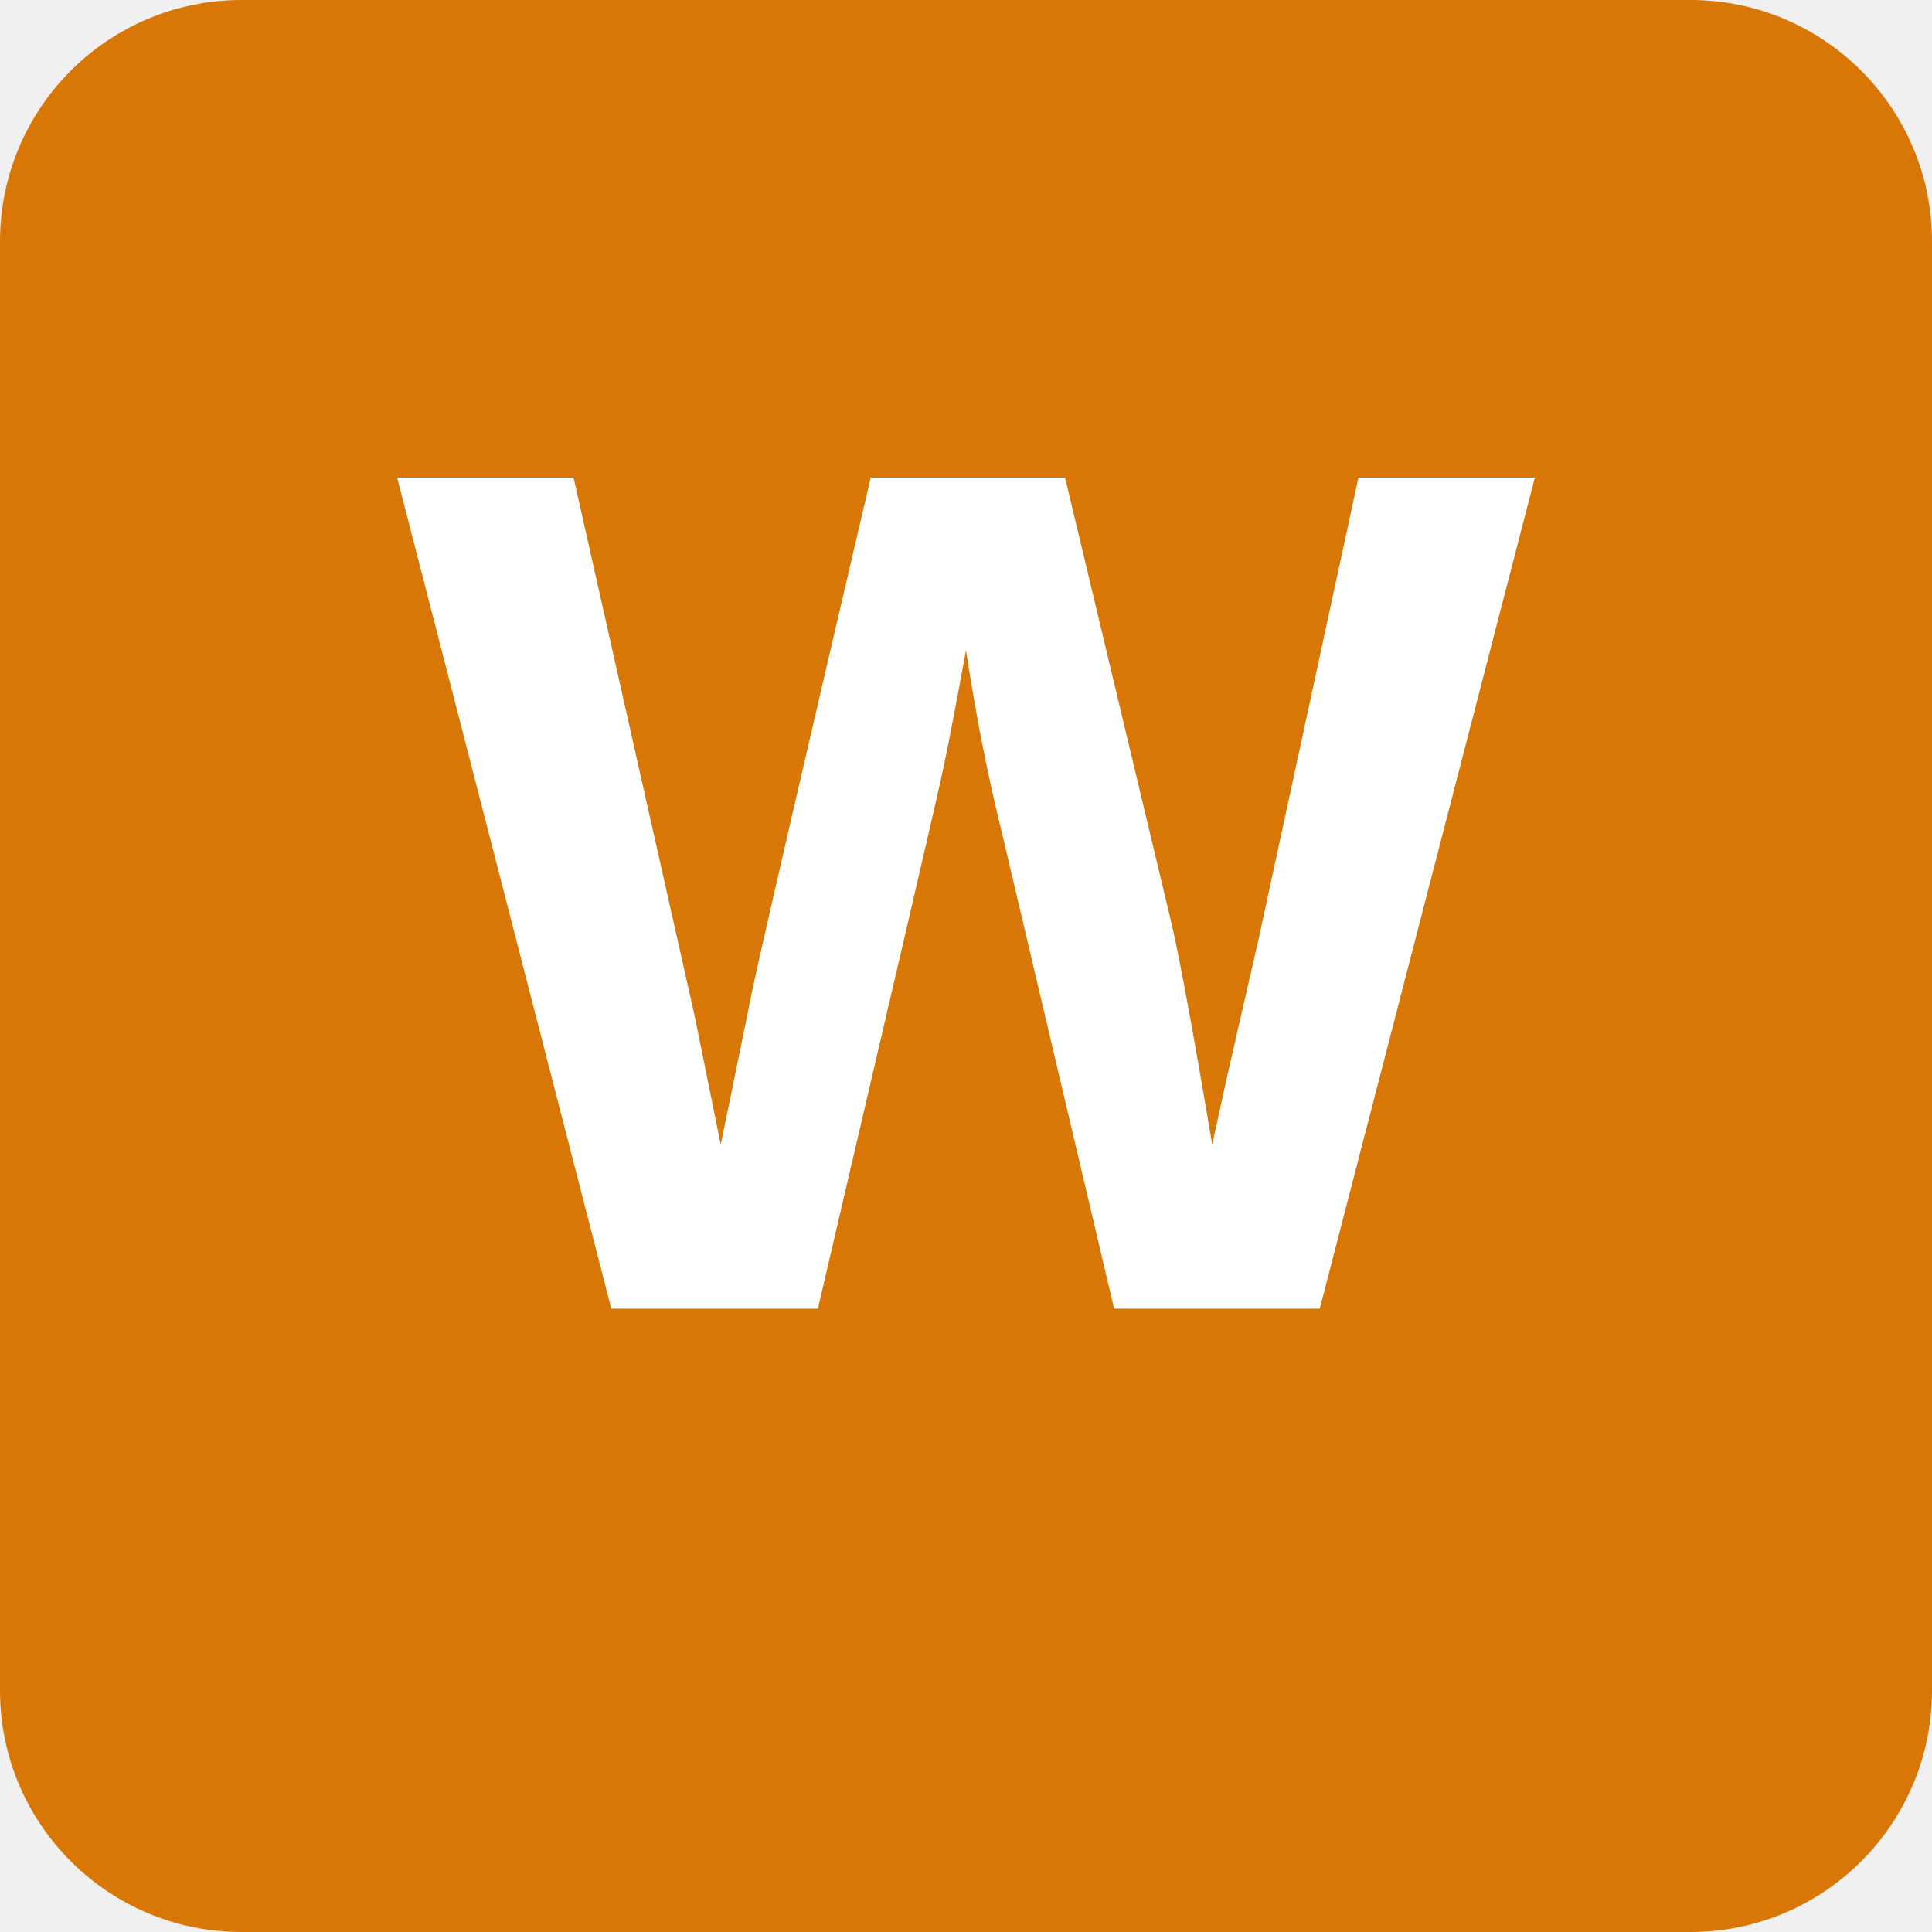
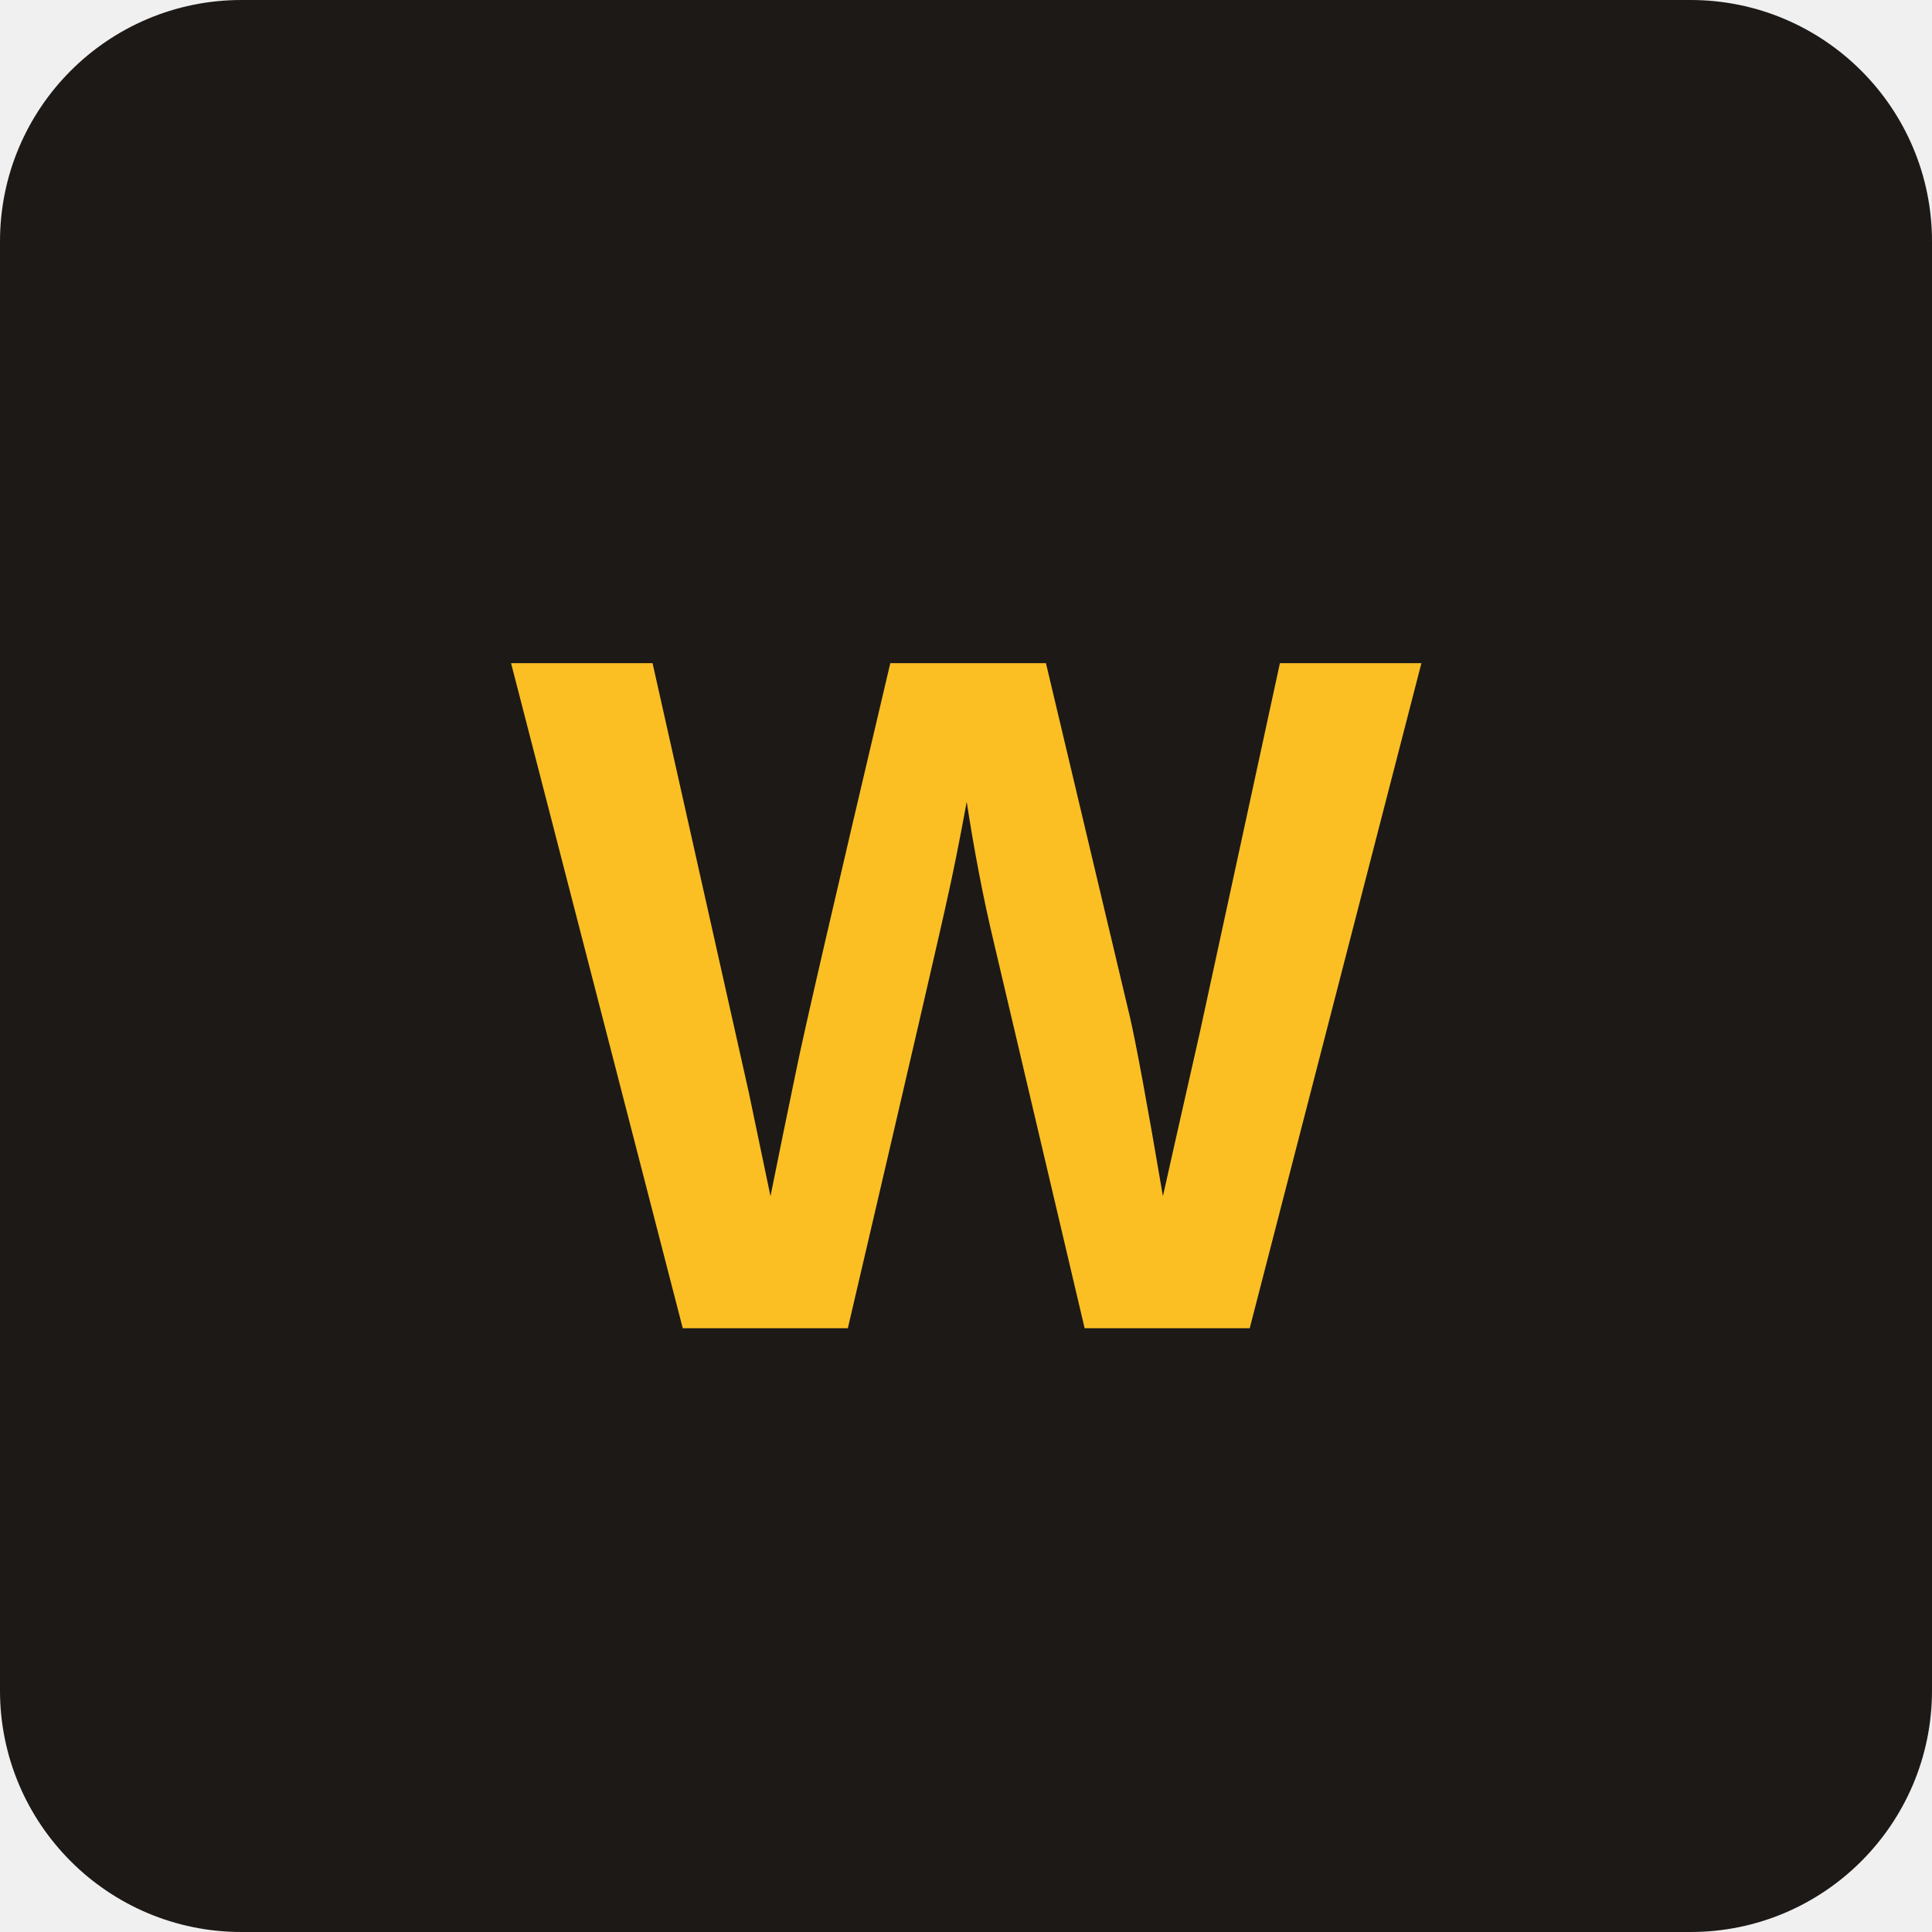
<svg xmlns="http://www.w3.org/2000/svg" viewBox="0 0 32 32">
-   <rect width="32" height="32" rx="4" fill="#d97706" />
-   <text x="50%" y="50%" dominant-baseline="middle" text-anchor="middle" font-family="Arial, sans-serif" font-size="20" font-weight="bold" fill="white">W</text>
+   <rect width="32" height="32" rx="4" fill="#1c1917" />
+   <text x="16" y="22" font-family="Arial, sans-serif" font-size="16" font-weight="bold" text-anchor="middle" fill="#fbbf24">W</text>
</svg>
